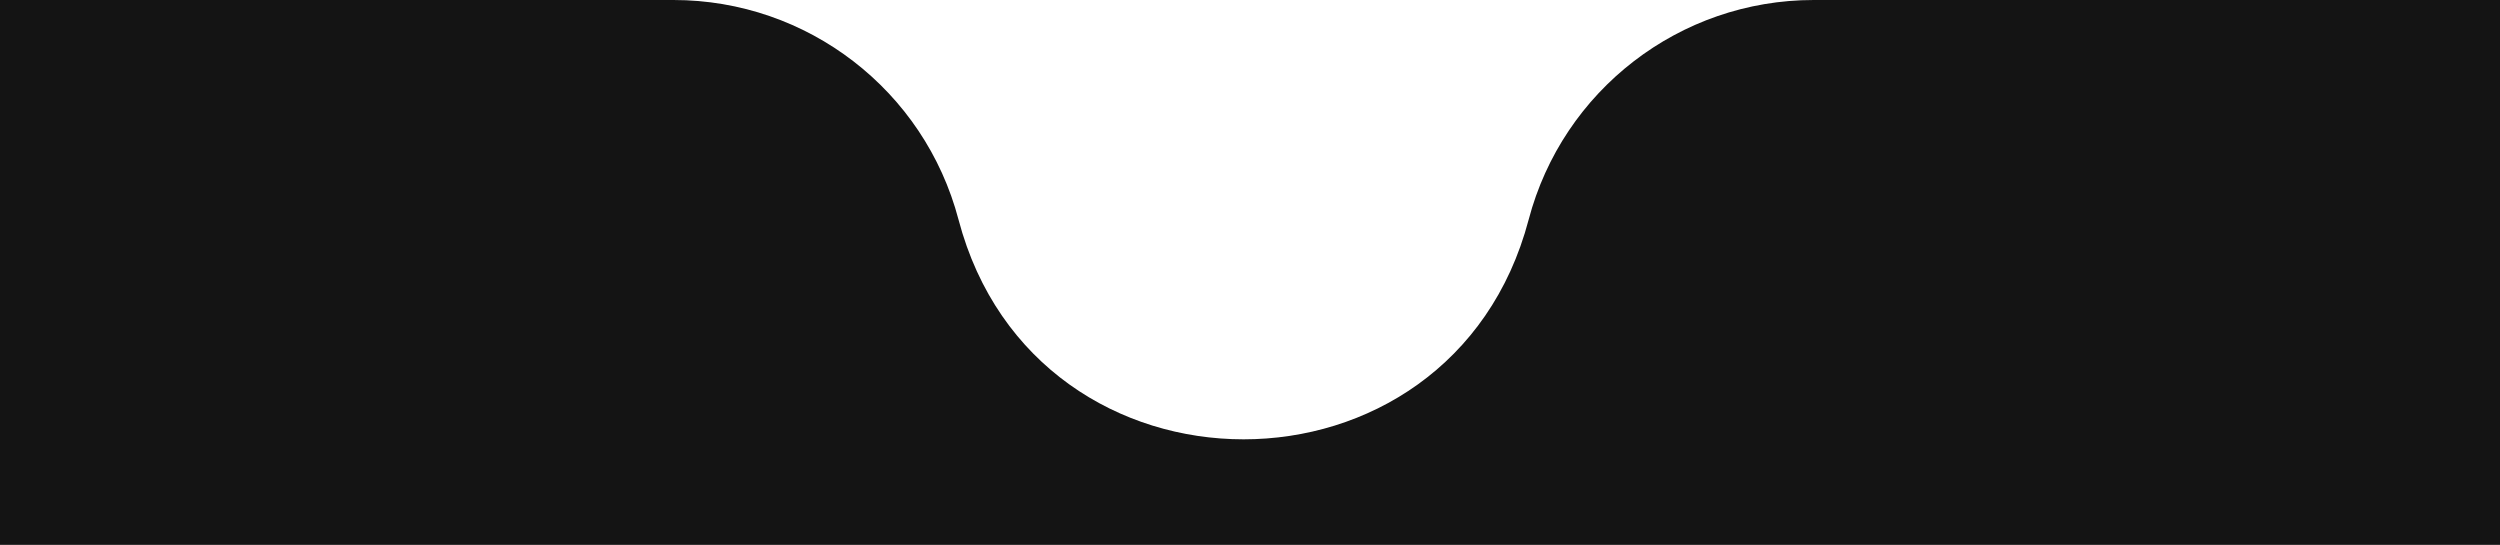
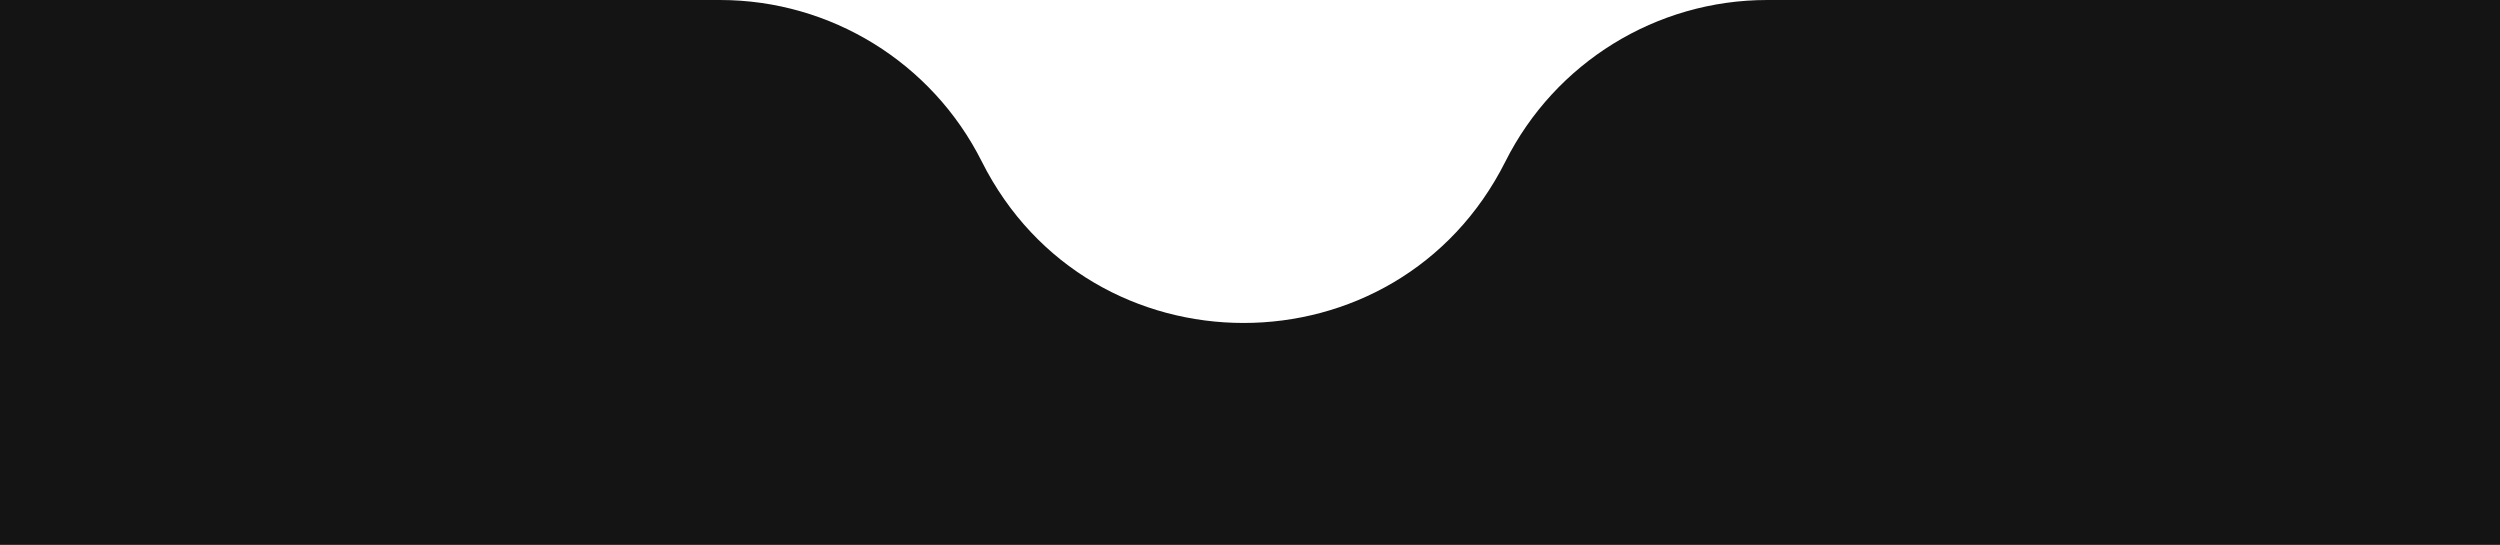
<svg xmlns="http://www.w3.org/2000/svg" width="390" height="85" viewBox="0 0 390 85" fill="none">
-   <path d="M0 0H105.062C125.947 0 144.209 14.073 149.531 34.268V34.268C161.573 79.958 226.427 79.958 238.469 34.268V34.268C243.791 14.073 262.053 0 282.938 0H390V85H0V0Z" fill="#141414" />
+   <path d="M0 0H112.309C129.592 0 145.397 9.747 153.155 25.191C170.027 58.779 217.973 58.779 234.845 25.191C242.603 9.747 258.408 0 275.691 0H390V85H0V0Z" fill="#141414" />
</svg>
